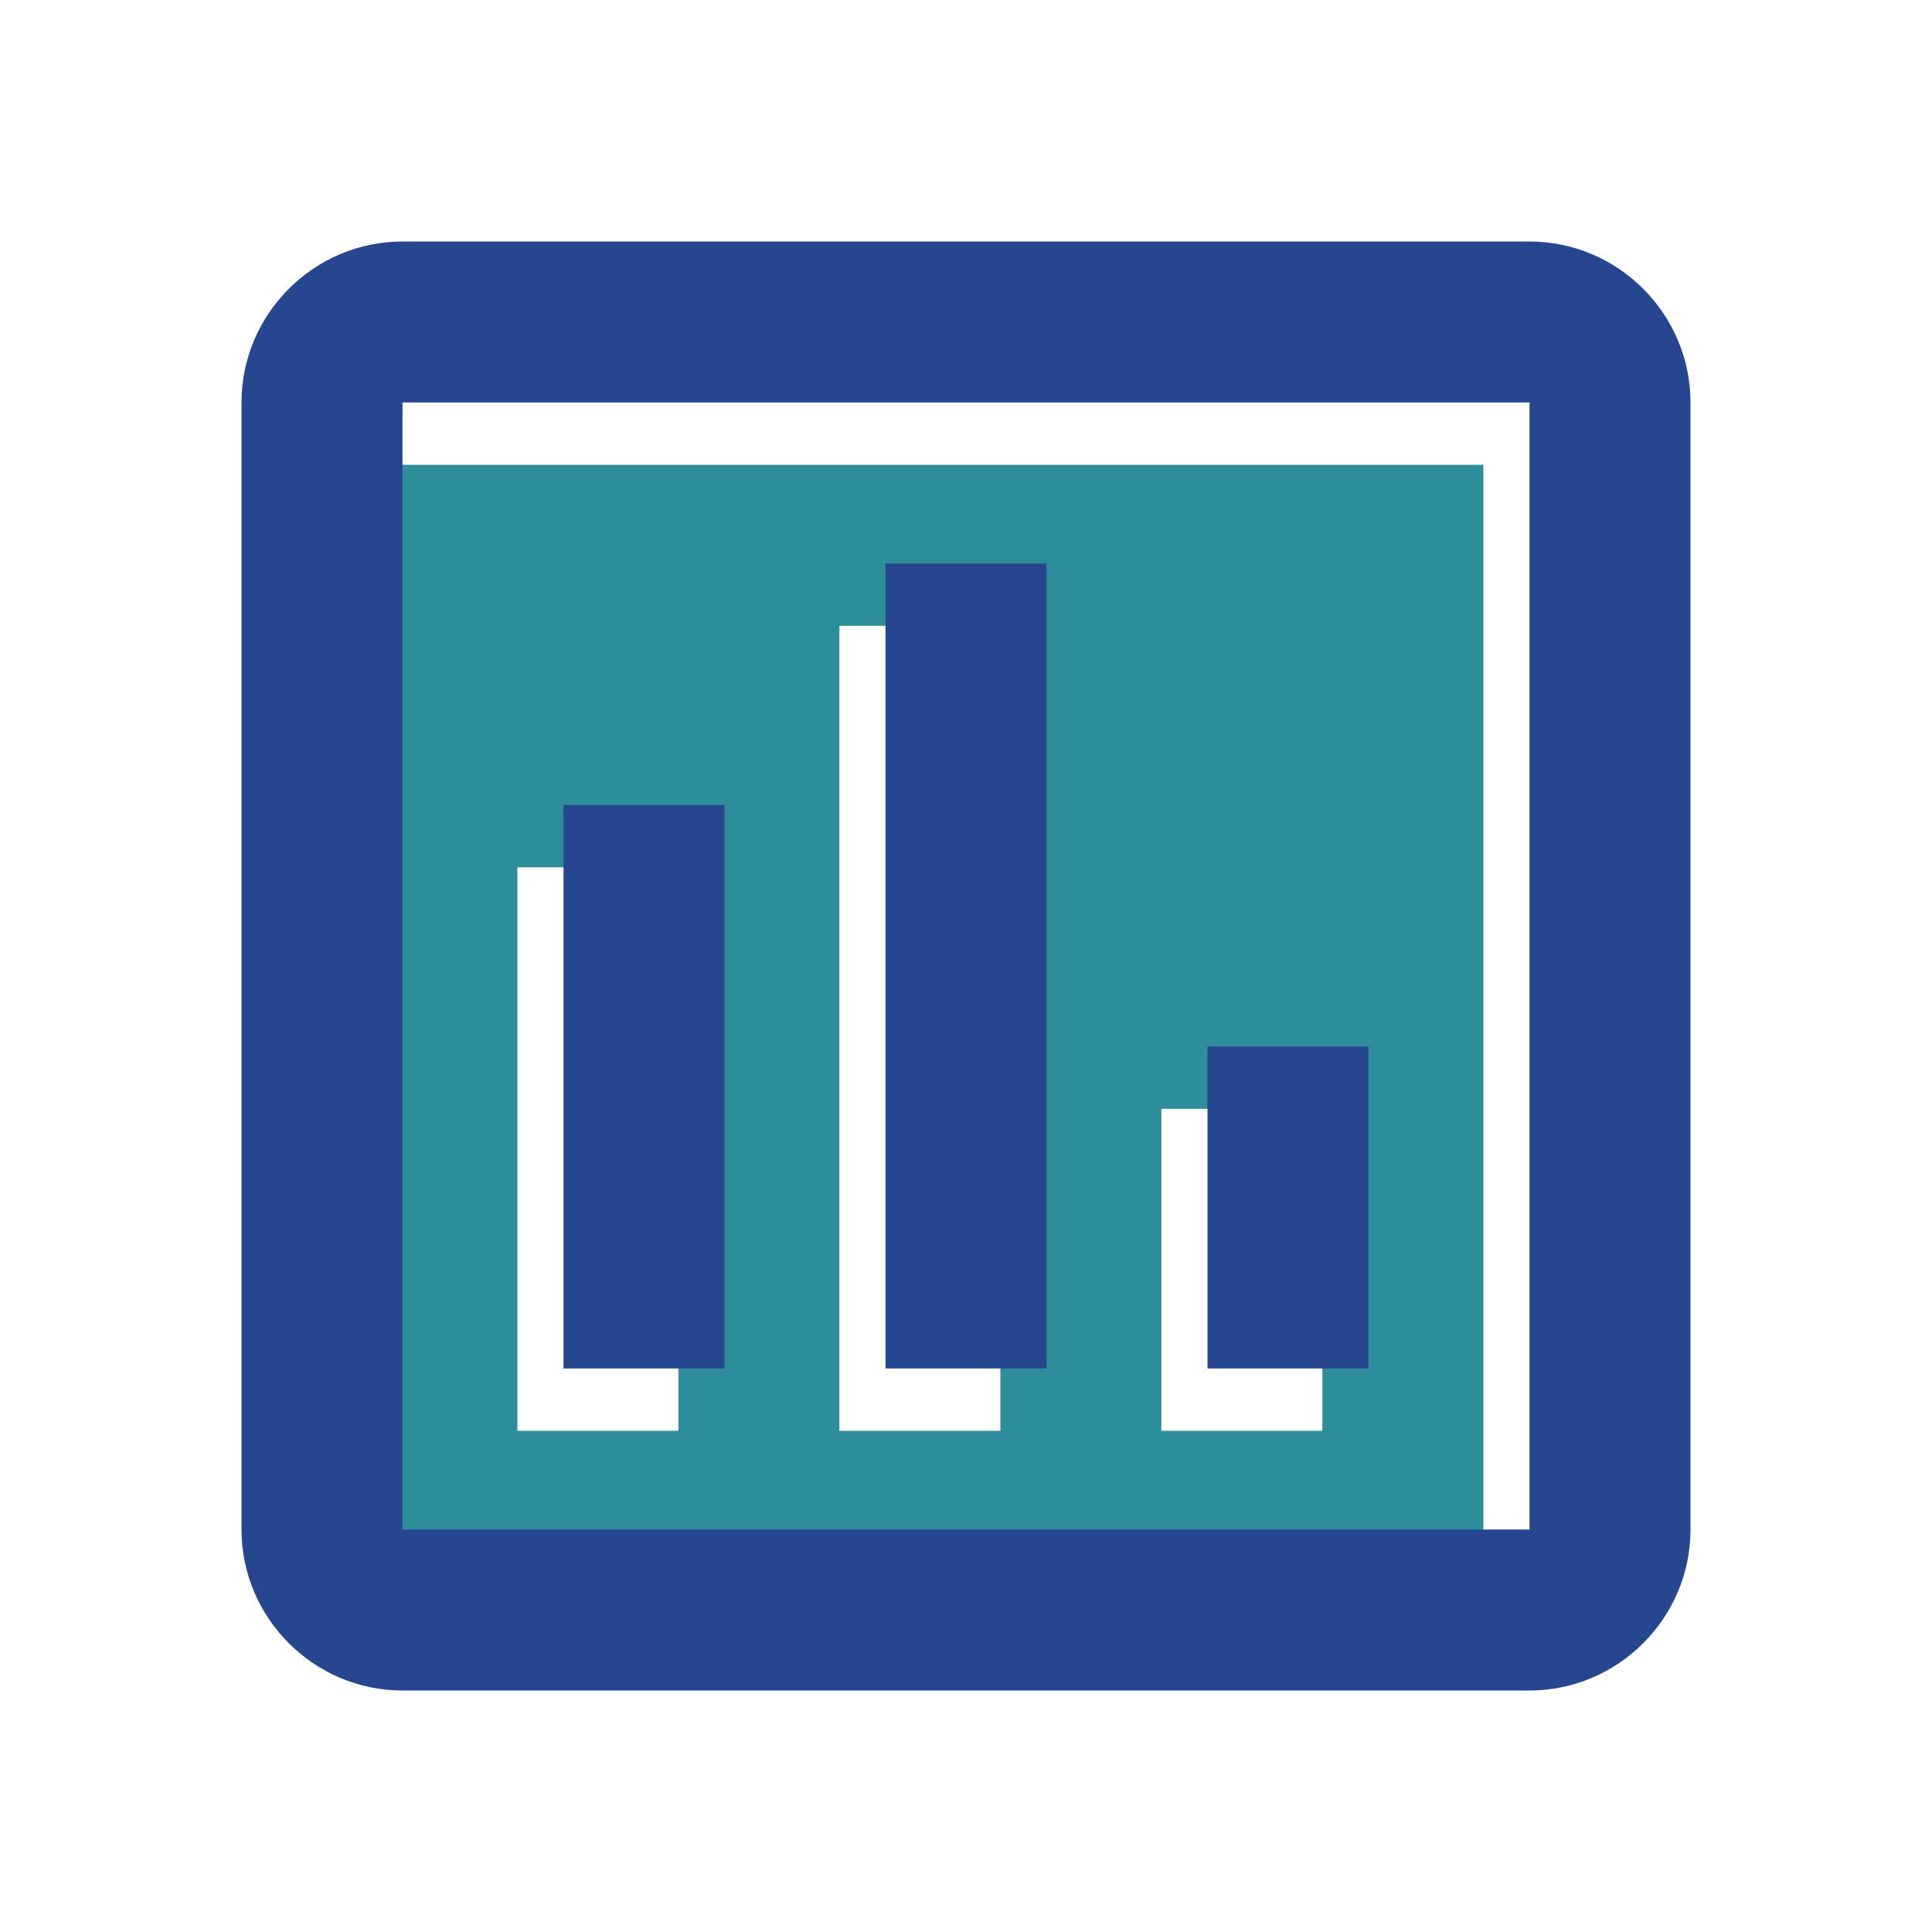
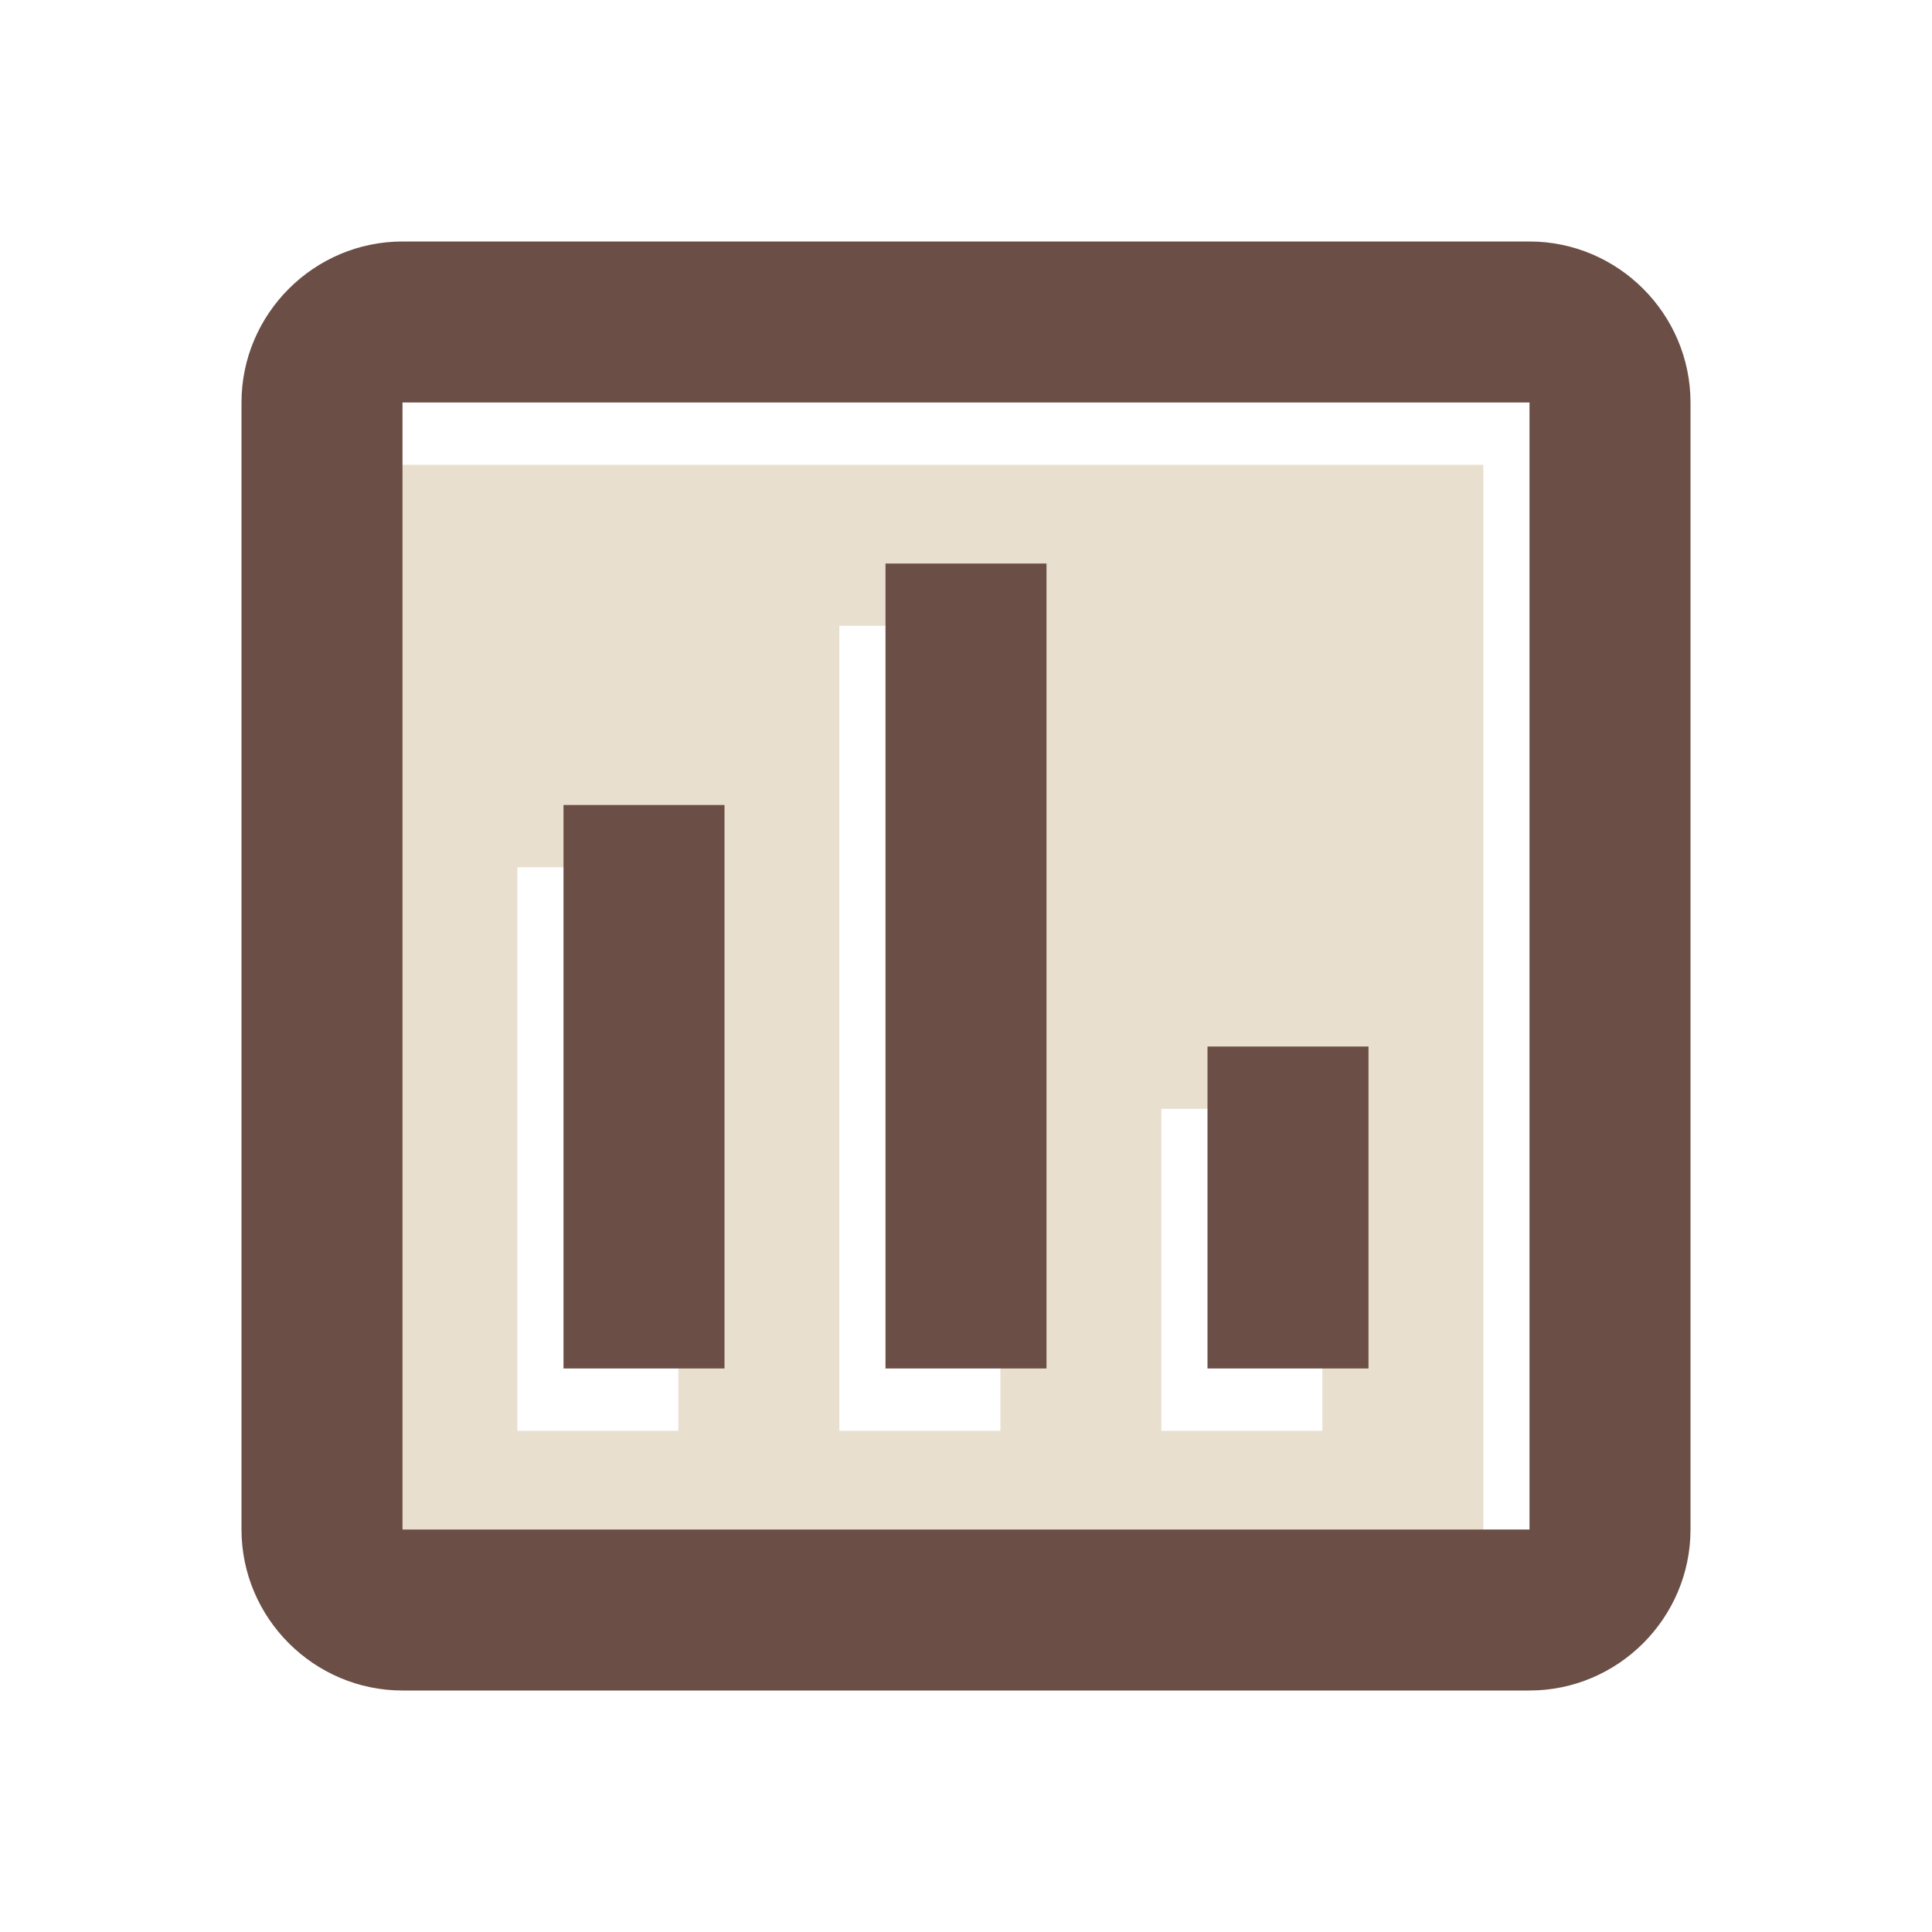
<svg xmlns="http://www.w3.org/2000/svg" height="24px" viewBox="0 0 24 24" width="24px" fill="#000000" version="1.1" id="svg3555">
  <defs id="defs3559" />
  <path d="M0 0h24v24H0V0z" fill="none" id="path3549" />
-   <path d="M 4.427,5.774 V 19.774 H 18.427 V 5.774 Z m 4,12 h -2 v -7 h 2 z m 4,0 h -2 V 7.774 h 2 z m 4,0 h -2 v -4 h 2 z" opacity=".3" id="path3551" style="opacity:1;fill:#2e8d9a;fill-opacity:1" />
-   <path d="M19 3H5c-1.1 0-2 .9-2 2v14c0 1.1.9 2 2 2h14c1.1 0 2-.9 2-2V5c0-1.1-.9-2-2-2zm0 16H5V5h14v14zM7 10h2v7H7zm4-3h2v10h-2zm4 6h2v4h-2z" id="path3553" style="fill:#274690;fill-opacity:1" />
+   <path d="M 4.427,5.774 V 19.774 H 18.427 V 5.774 Z m 4,12 h -2 v -7 h 2 z m 4,0 h -2 V 7.774 h 2 z m 4,0 h -2 v -4 h 2 z" opacity=".3" id="path3551" style="opacity:1;fill:#e9dfcf;fill-opacity:1" />
+   <path d="M19 3H5c-1.1 0-2 .9-2 2v14c0 1.1.9 2 2 2h14c1.1 0 2-.9 2-2V5c0-1.1-.9-2-2-2zm0 16H5V5h14v14zM7 10h2v7H7zm4-3h2v10h-2zm4 6h2v4h-2z" id="path3553" style="fill:#6b4e45;fill-opacity:1" />
</svg>
